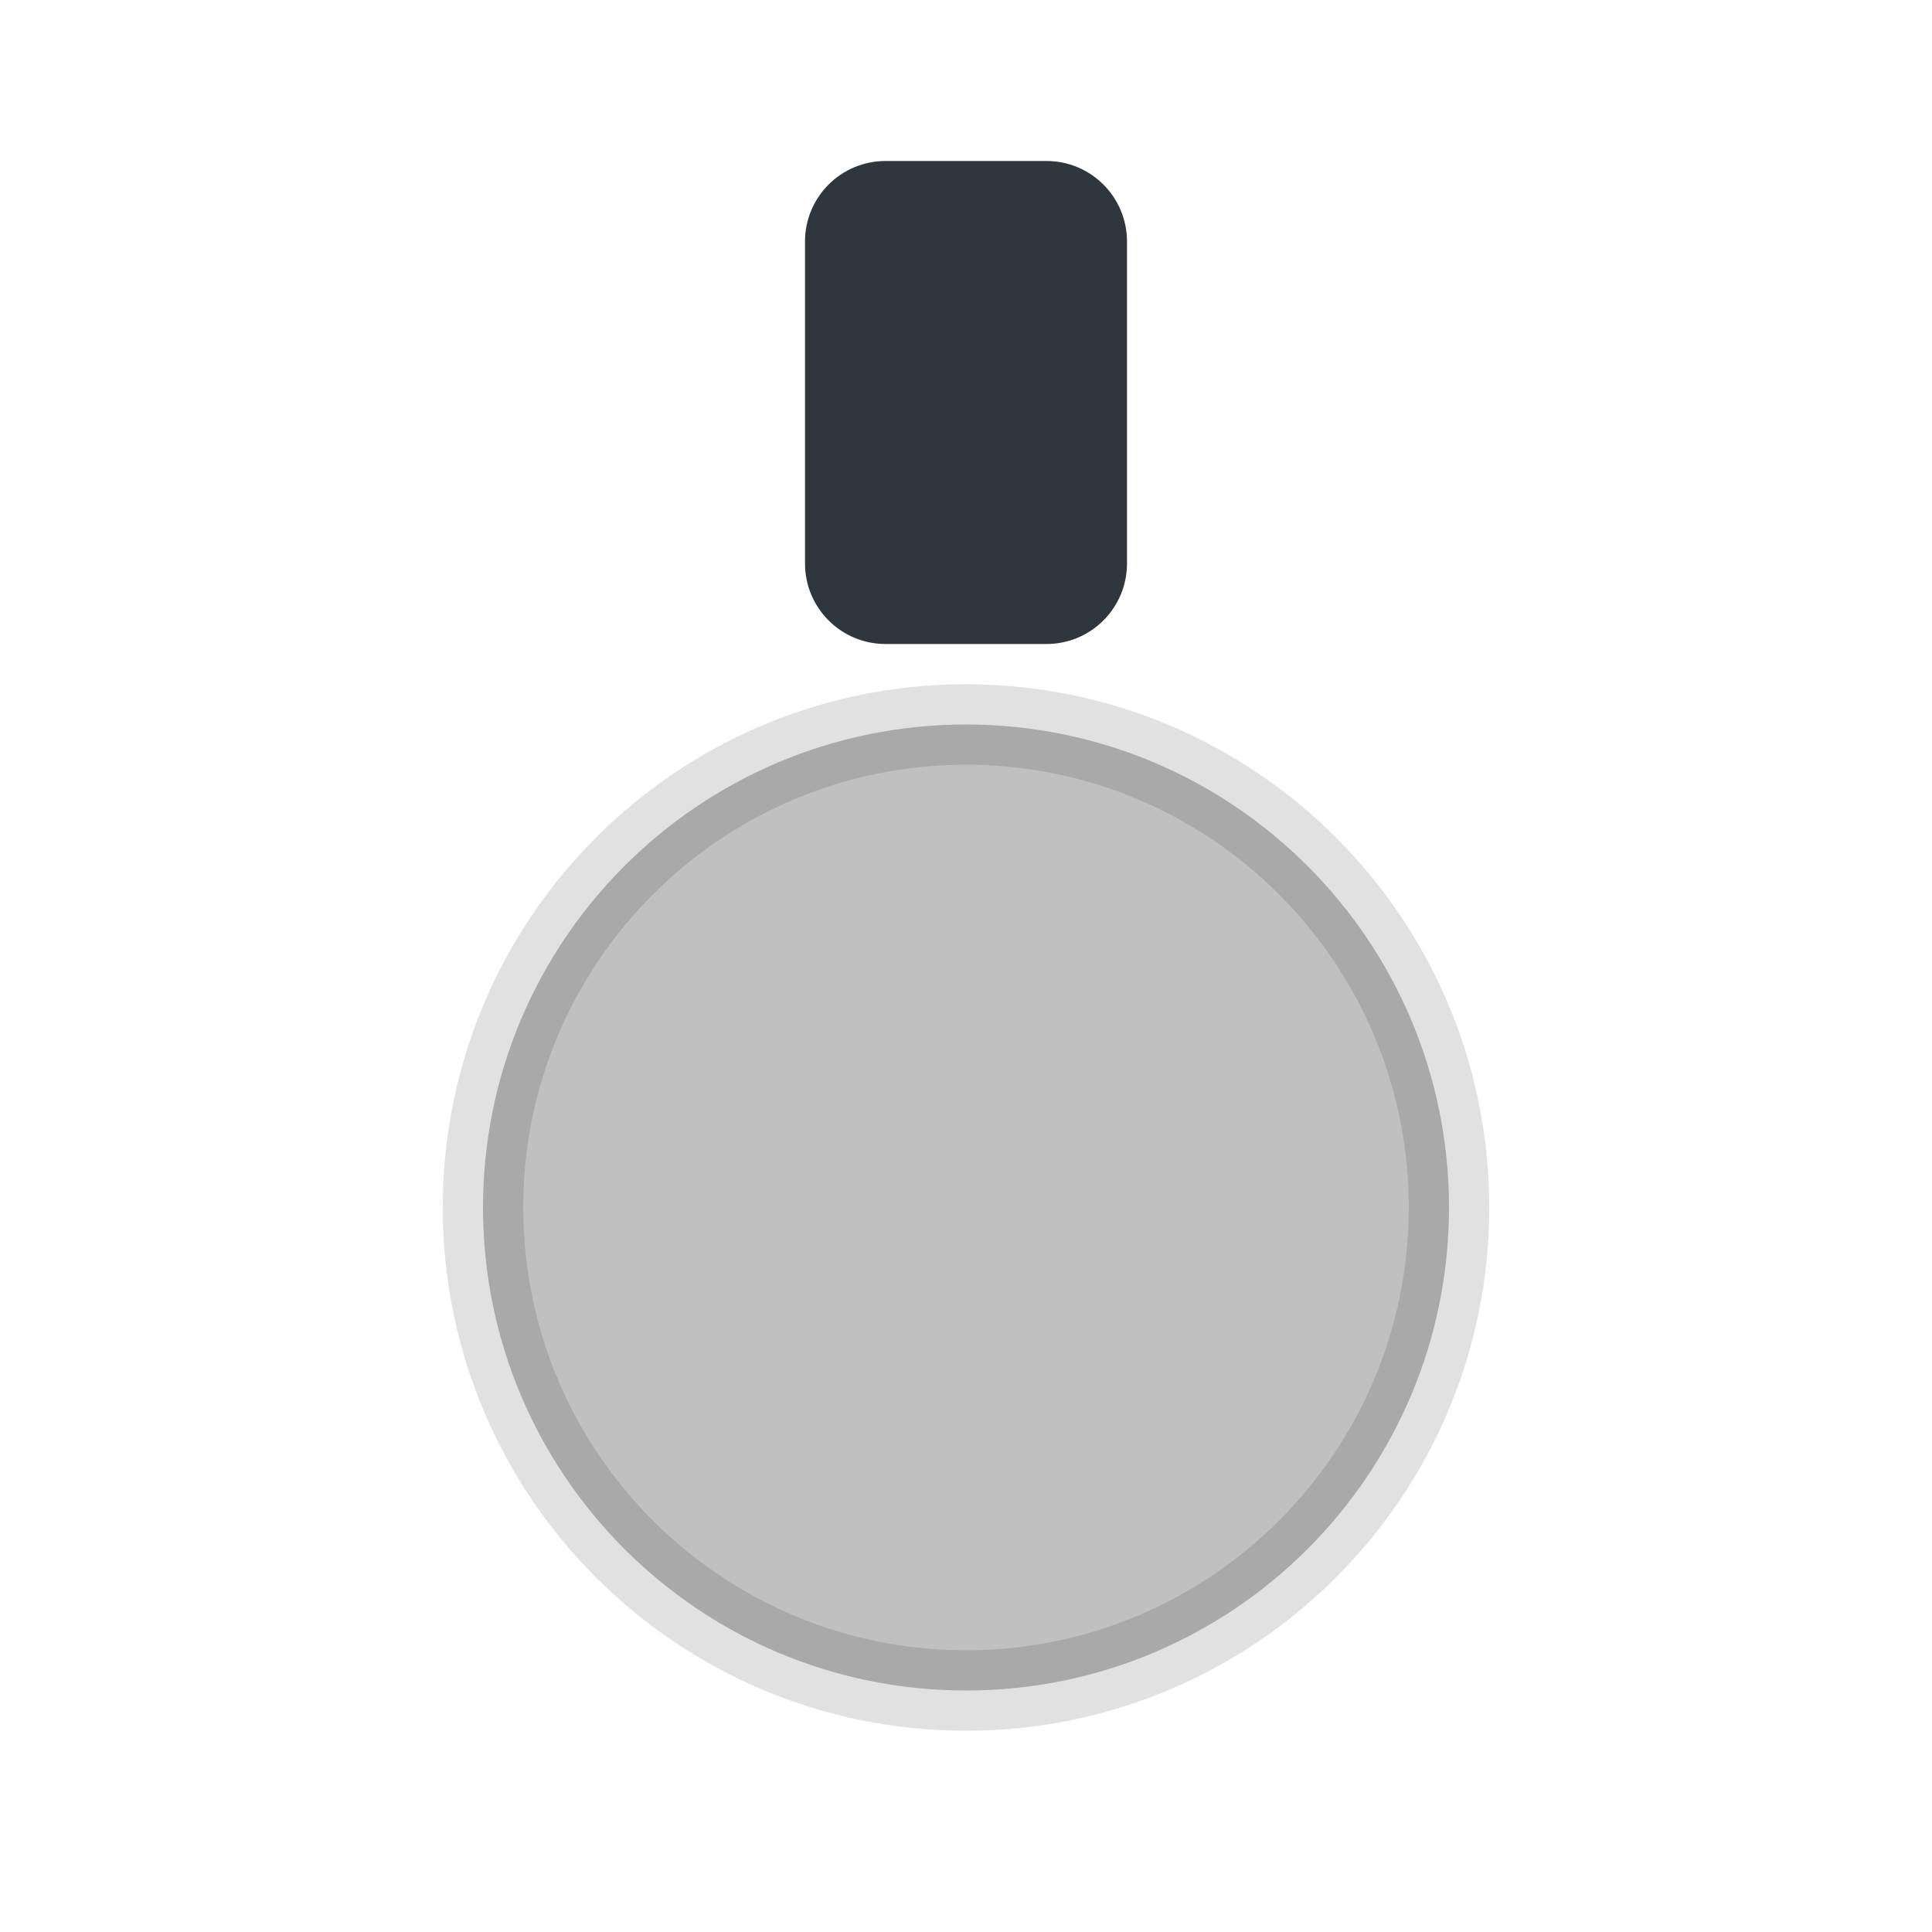
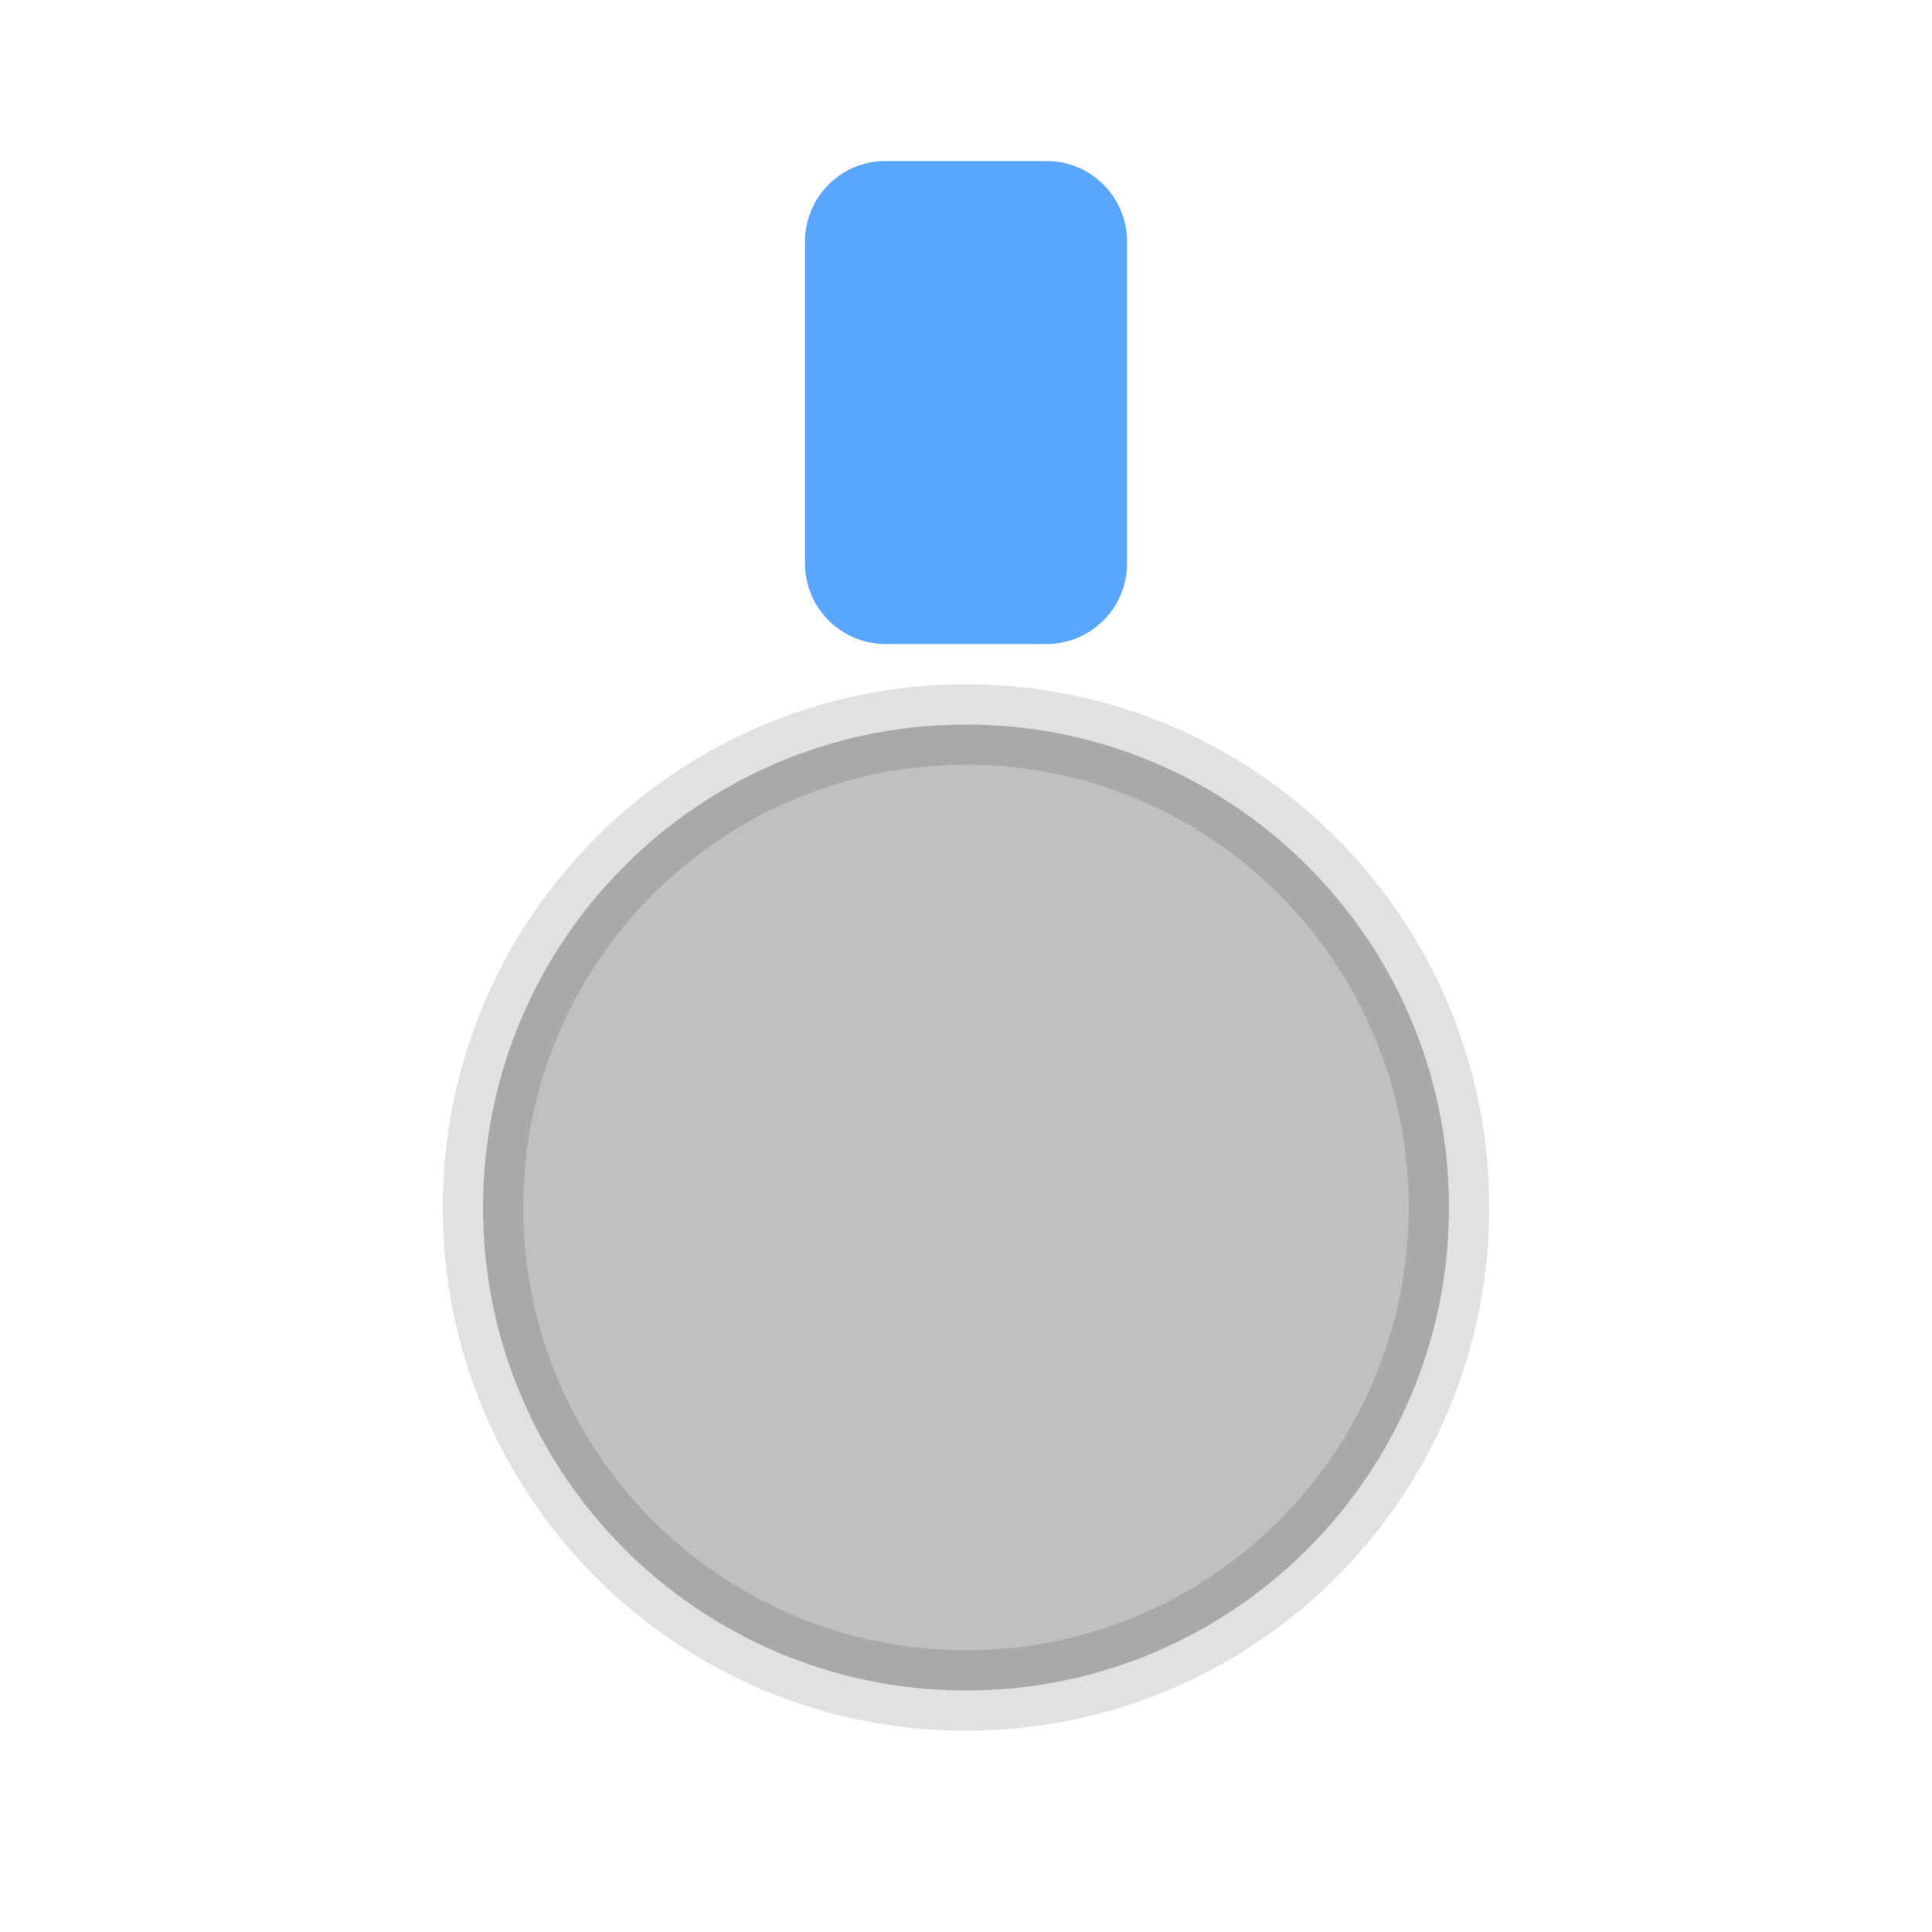
<svg xmlns="http://www.w3.org/2000/svg" viewBox="0 0 24 24">
-   <rect x="10" y="2" width="4" height="6" rx="1" fill="#30363d" />
+   <rect x="10" y="2" width="4" height="6" rx="1" fill="#58a6ff" />
  <circle cx="12" cy="15" r="6" fill="#C0C0C0" />
  <circle cx="12" cy="15" r="6" fill="none" stroke="#000" opacity=".12" />
</svg>
